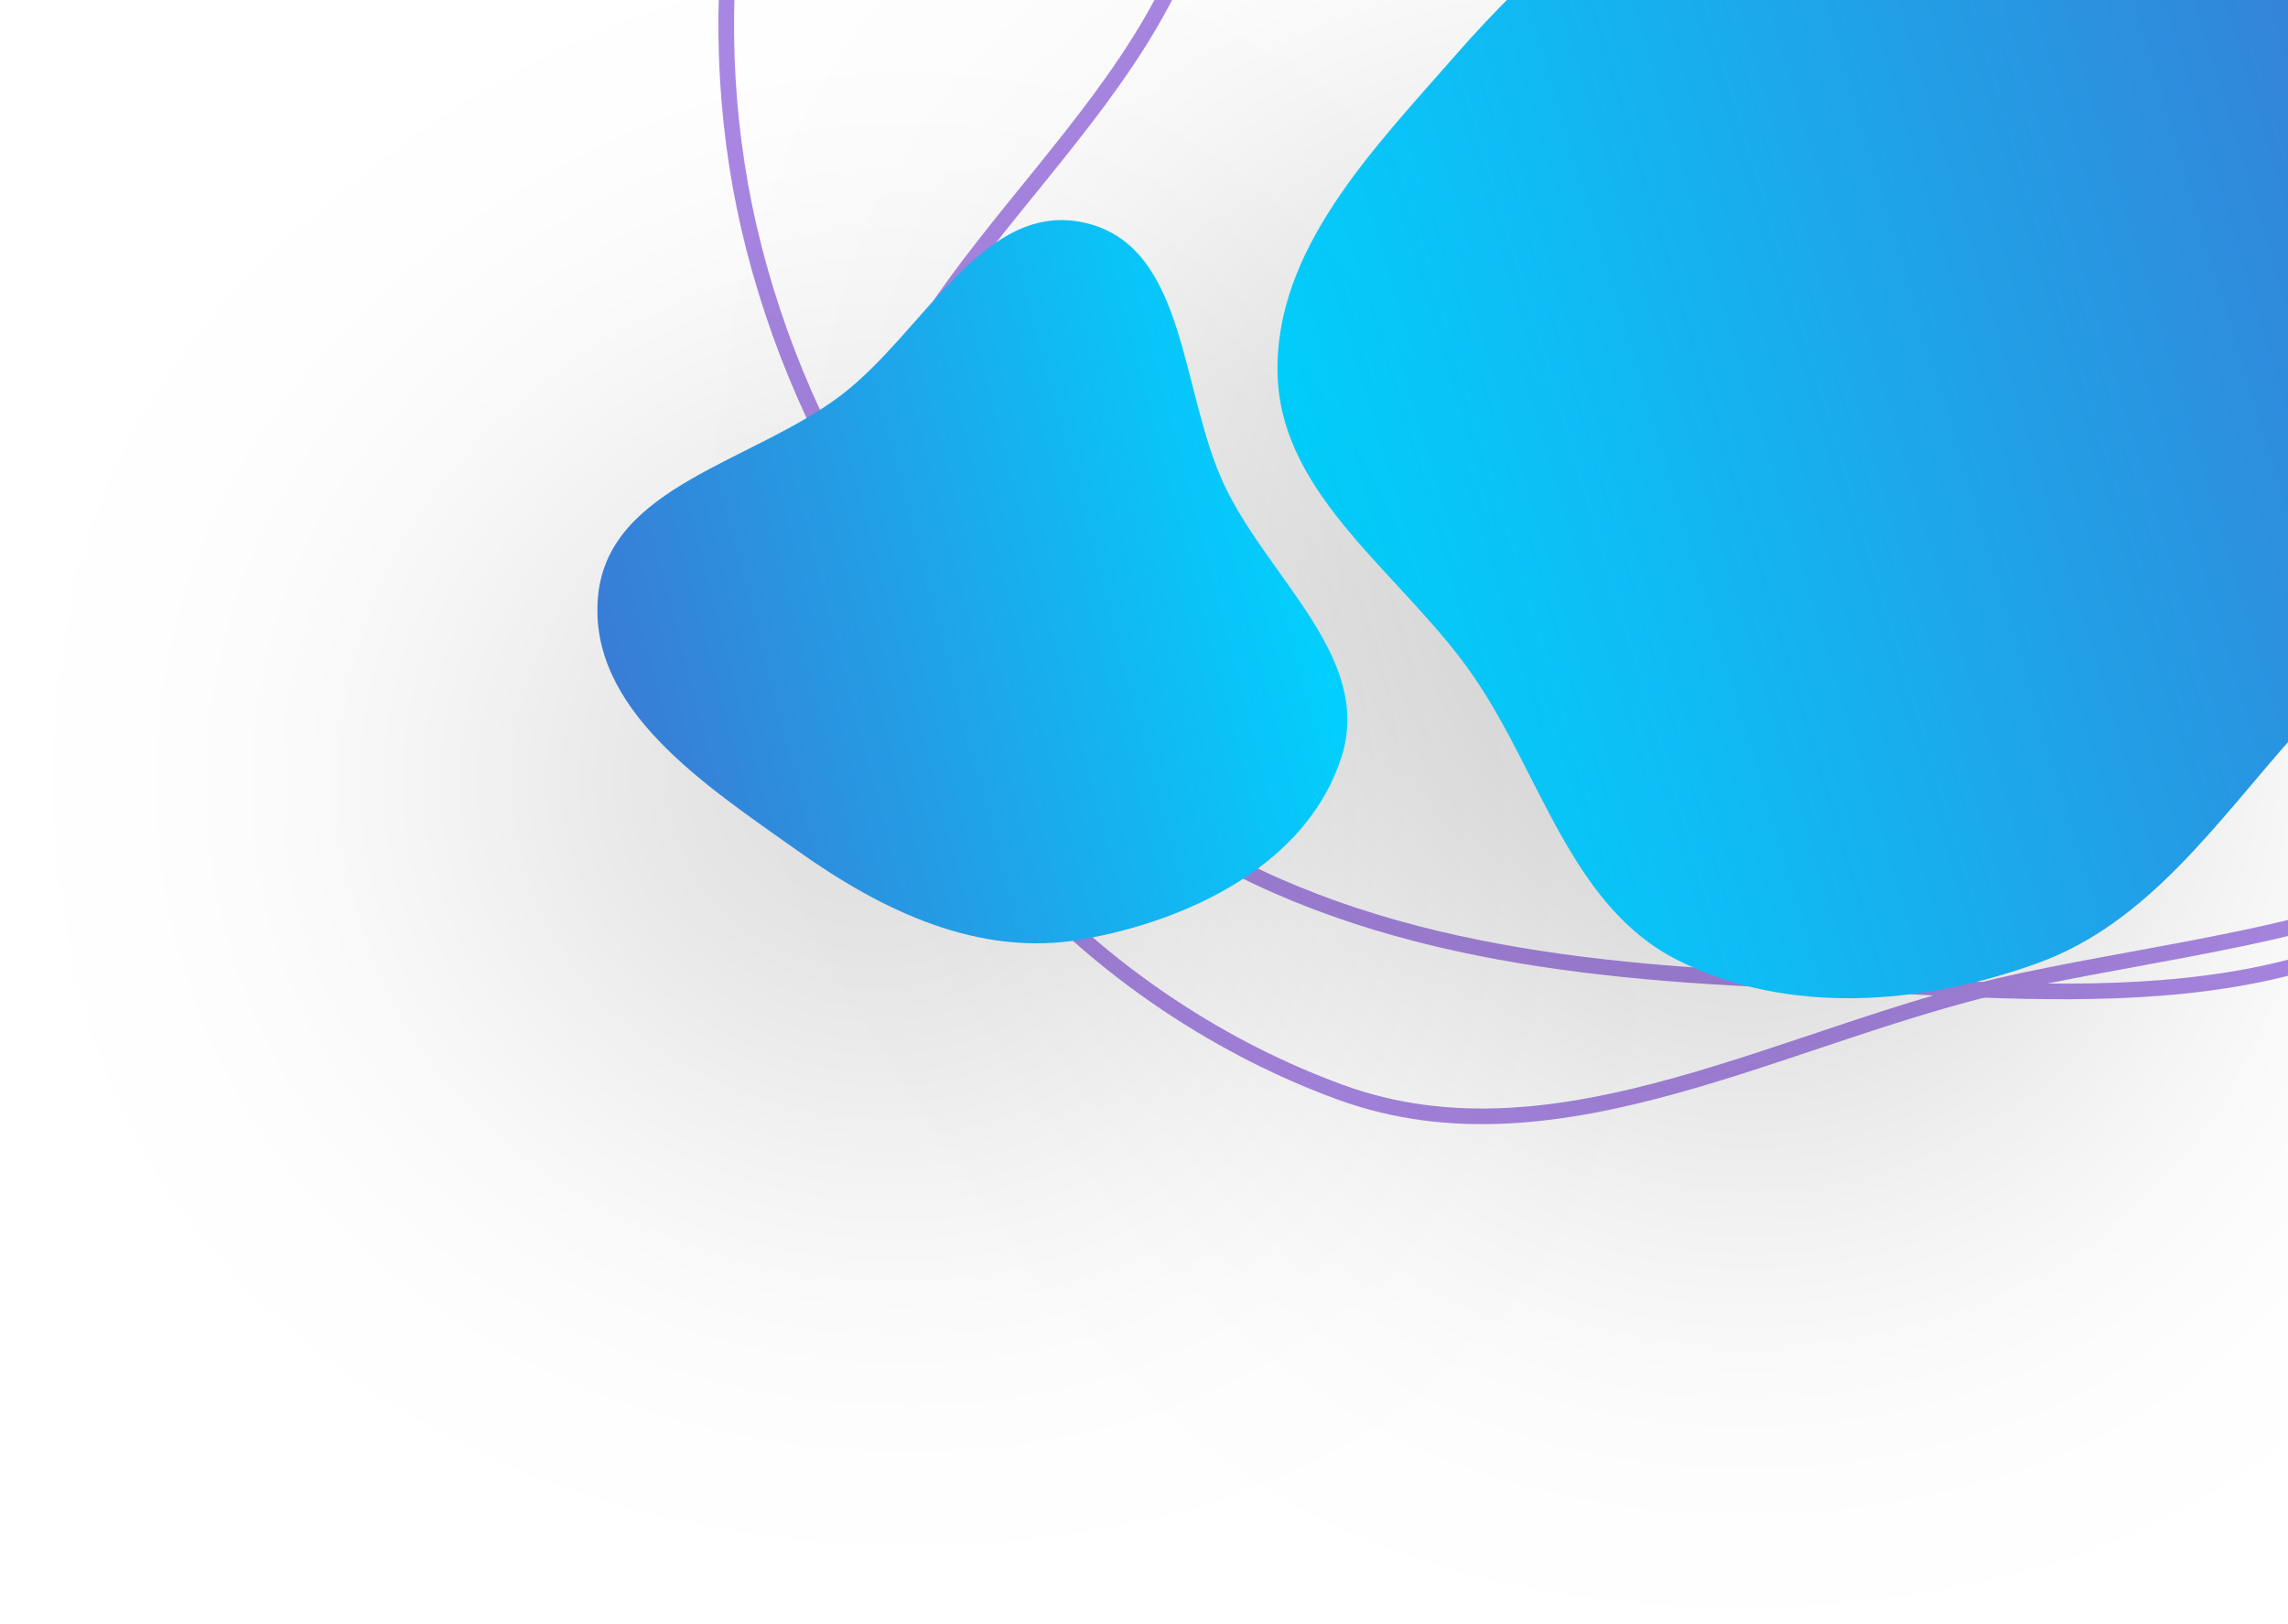
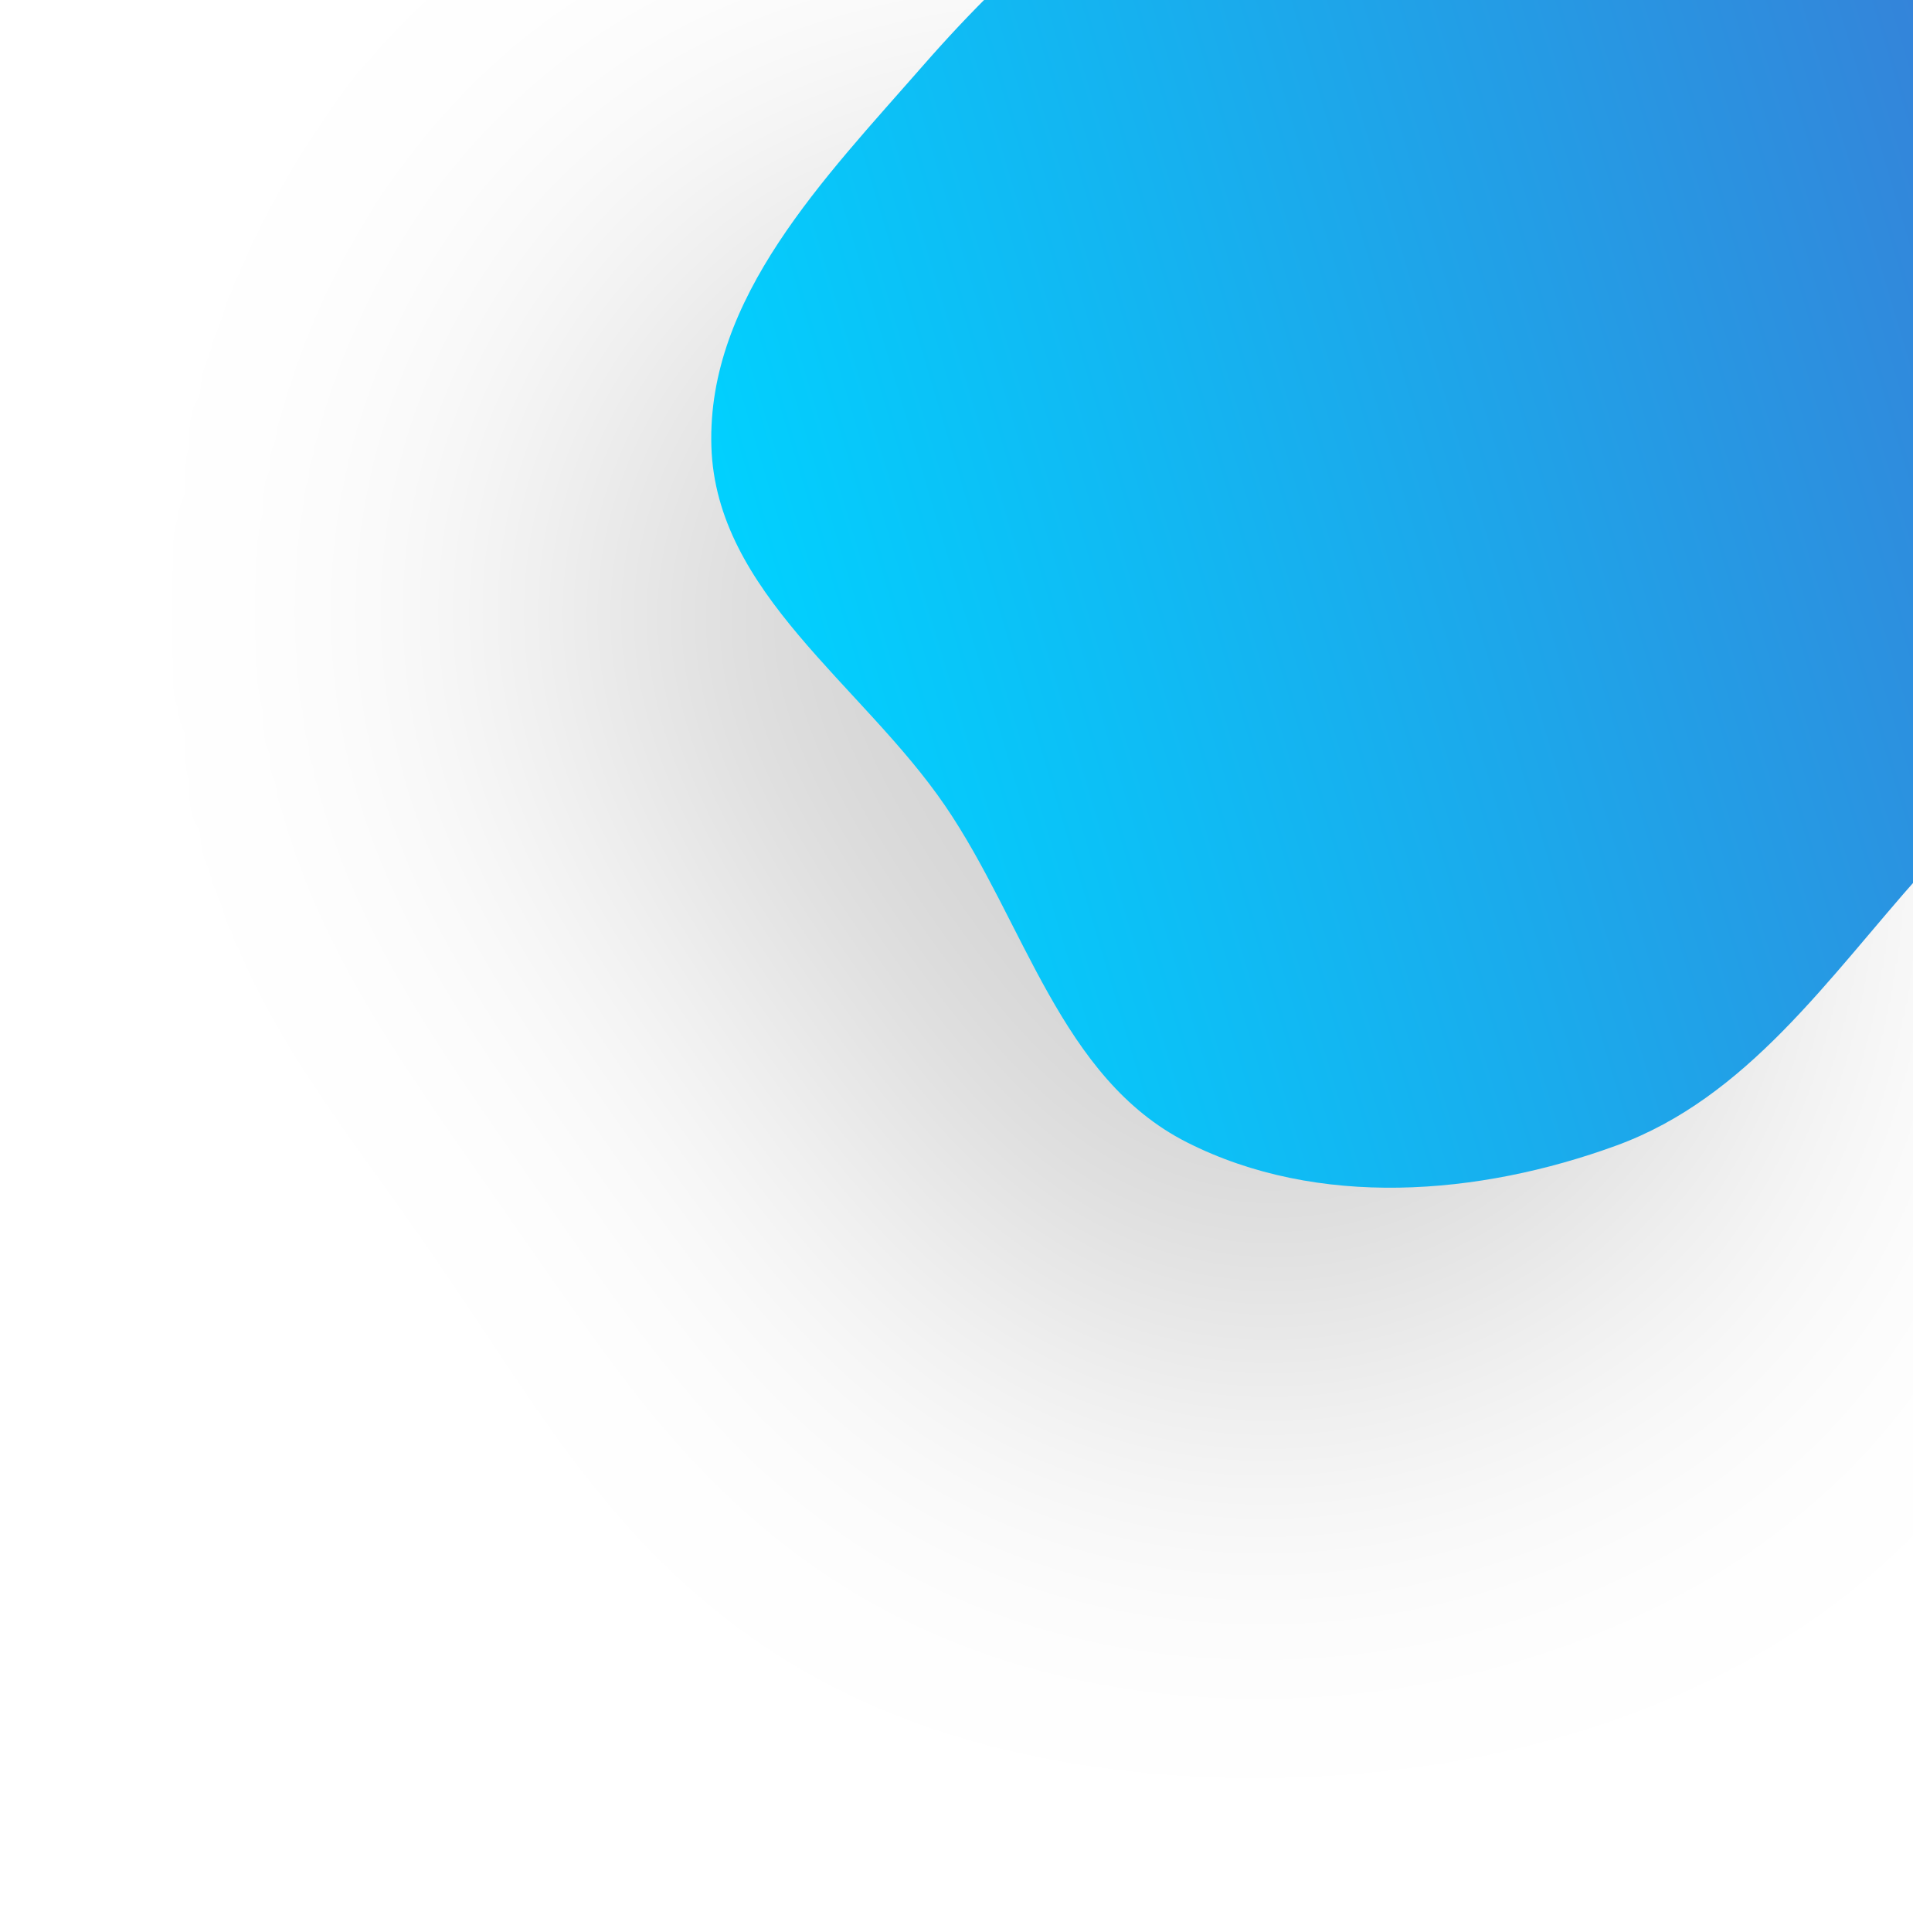
- <svg xmlns="http://www.w3.org/2000/svg" width="293" height="208" viewBox="0 0 293 208" fill="none">
-   <path fill-rule="evenodd" clip-rule="evenodd" d="M230.005 -117.927C252.05 -117.243 272.394 -109.993 292.064 -99.803C315.417 -87.706 344.214 -78.511 353.991 -53.698C363.872 -28.621 346.743 -2.093 340.958 24.286C334.387 54.25 340.279 90.536 317.871 111.004C295.194 131.717 260.402 126.844 230.005 125.632C200.767 124.467 171.083 121.145 146.983 104.193C122.494 86.967 104.068 61.142 96.548 31.756C89.283 3.368 93.434 -27.433 106.629 -53.495C118.628 -77.196 141.888 -91.595 165.145 -103.741C185.326 -114.28 207.351 -118.63 230.005 -117.927Z" stroke="#A987E4" stroke-width="2" />
-   <path fill-rule="evenodd" clip-rule="evenodd" d="M258.803 -129.917C291.743 -128.607 320.797 -108.231 343.016 -84.999C362.44 -64.691 368.488 -37.06 373.504 -9.991C377.873 13.582 379.6 37.909 369.884 59.981C360.659 80.94 341.837 95.994 321.581 107.971C302.57 119.212 280.632 121.011 258.803 125.664C229.326 131.948 199.899 150.202 171.683 139.925C141.565 128.954 114.322 102.087 110.305 71.576C106.351 41.54 141.946 21.166 152.28 -7.456C162.311 -35.241 149.655 -69.29 169.328 -91.906C190.698 -116.473 225.363 -131.247 258.803 -129.917Z" stroke="#A987E4" stroke-width="2" />
+ <svg xmlns="http://www.w3.org/2000/svg" width="206" height="208" viewBox="0 0 206 208" fill="none">
  <g filter="url(#filter0_d)">
-     <path fill-rule="evenodd" clip-rule="evenodd" d="M222.769 -19.591C238.048 -24.621 254.744 -25.926 269.84 -20.37C285.061 -14.768 296.591 -2.626 305.566 10.883C314.622 24.513 323.062 40.091 320.776 56.295C318.558 72.013 304.38 82.28 293.821 94.133C283.849 105.329 275.147 118.185 261.064 123.327C246.218 128.748 228.913 130.119 214.812 122.982C201.204 116.094 197.372 99.325 188.767 86.734C179.871 73.717 164.083 63.816 163.606 48.058C163.121 32.059 175.819 19.159 186.357 7.11C196.513 -4.504 208.114 -14.767 222.769 -19.591Z" fill="url(#paint0_linear)" />
-   </g>
-   <g filter="url(#filter1_d)">
-     <path fill-rule="evenodd" clip-rule="evenodd" d="M138.545 120.334C125.4 122.627 113.096 116.761 102.227 109.042C90.34 100.601 75.215 90.845 76.59 76.34C77.927 62.235 96.501 59.195 107.769 50.58C118.43 42.431 126.022 25.452 139.072 28.573C152.103 31.691 151.091 50.258 156.874 62.327C162.582 74.241 175.793 84.306 171.811 96.907C167.516 110.5 152.605 117.882 138.545 120.334Z" fill="url(#paint1_linear)" />
+     <path fill-rule="evenodd" clip-rule="evenodd" d="M135.769 -19.591C151.048 -24.621 167.744 -25.926 182.84 -20.37C198.061 -14.768 209.591 -2.626 218.566 10.883C227.622 24.513 236.062 40.091 233.776 56.295C231.558 72.013 217.38 82.28 206.821 94.133C196.849 105.329 188.147 118.185 174.064 123.327C159.218 128.748 141.913 130.119 127.812 122.982C114.204 116.094 110.372 99.325 101.767 86.734C92.871 73.717 77.083 63.816 76.606 48.058C76.121 32.059 88.819 19.159 99.356 7.11C109.513 -4.504 121.114 -14.767 135.769 -19.591Z" fill="url(#paint0_linear)" />
  </g>
  <defs>
-     <filter id="filter0_d" x="87.592" y="-63.988" width="277.562" height="271.86" filterUnits="userSpaceOnUse" color-interpolation-filters="sRGB">
+     <filter id="filter0_d" x="0.592" y="-63.988" width="277.562" height="271.86" filterUnits="userSpaceOnUse" color-interpolation-filters="sRGB">
      <feFlood flood-opacity="0" result="BackgroundImageFix" />
      <feColorMatrix in="SourceAlpha" type="matrix" values="0 0 0 0 0 0 0 0 0 0 0 0 0 0 0 0 0 0 127 0" />
      <feOffset dx="-16" dy="20" />
      <feGaussianBlur stdDeviation="30" />
      <feColorMatrix type="matrix" values="0 0 0 0 0 0 0 0 0 0 0 0 0 0 0 0 0 0 0.18 0" />
      <feBlend mode="normal" in2="BackgroundImageFix" result="effect1_dropShadow" />
      <feBlend mode="normal" in="SourceGraphic" in2="effect1_dropShadow" result="shape" />
    </filter>
-     <filter id="filter1_d" x="0.502" y="-11.805" width="216.044" height="212.642" filterUnits="userSpaceOnUse" color-interpolation-filters="sRGB">
-       <feFlood flood-opacity="0" result="BackgroundImageFix" />
-       <feColorMatrix in="SourceAlpha" type="matrix" values="0 0 0 0 0 0 0 0 0 0 0 0 0 0 0 0 0 0 127 0" />
-       <feOffset dx="-16" dy="20" />
-       <feGaussianBlur stdDeviation="30" />
-       <feColorMatrix type="matrix" values="0 0 0 0 0 0 0 0 0 0 0 0 0 0 0 0 0 0 0.18 0" />
-       <feBlend mode="normal" in2="BackgroundImageFix" result="effect1_dropShadow" />
-       <feBlend mode="normal" in="SourceGraphic" in2="effect1_dropShadow" result="shape" />
-     </filter>
-     <linearGradient id="paint0_linear" x1="188.414" y1="143.115" x2="339.604" y2="97.882" gradientUnits="userSpaceOnUse">
-       <stop stop-color="#00D2FF" />
-       <stop offset="1" stop-color="#3A7BD5" />
-     </linearGradient>
-     <linearGradient id="paint1_linear" x1="156.961" y1="23" x2="66.18" y2="46.711" gradientUnits="userSpaceOnUse">
+     <linearGradient id="paint0_linear" x1="101.414" y1="143.115" x2="252.604" y2="97.882" gradientUnits="userSpaceOnUse">
      <stop stop-color="#00D2FF" />
      <stop offset="1" stop-color="#3A7BD5" />
    </linearGradient>
  </defs>
</svg>
